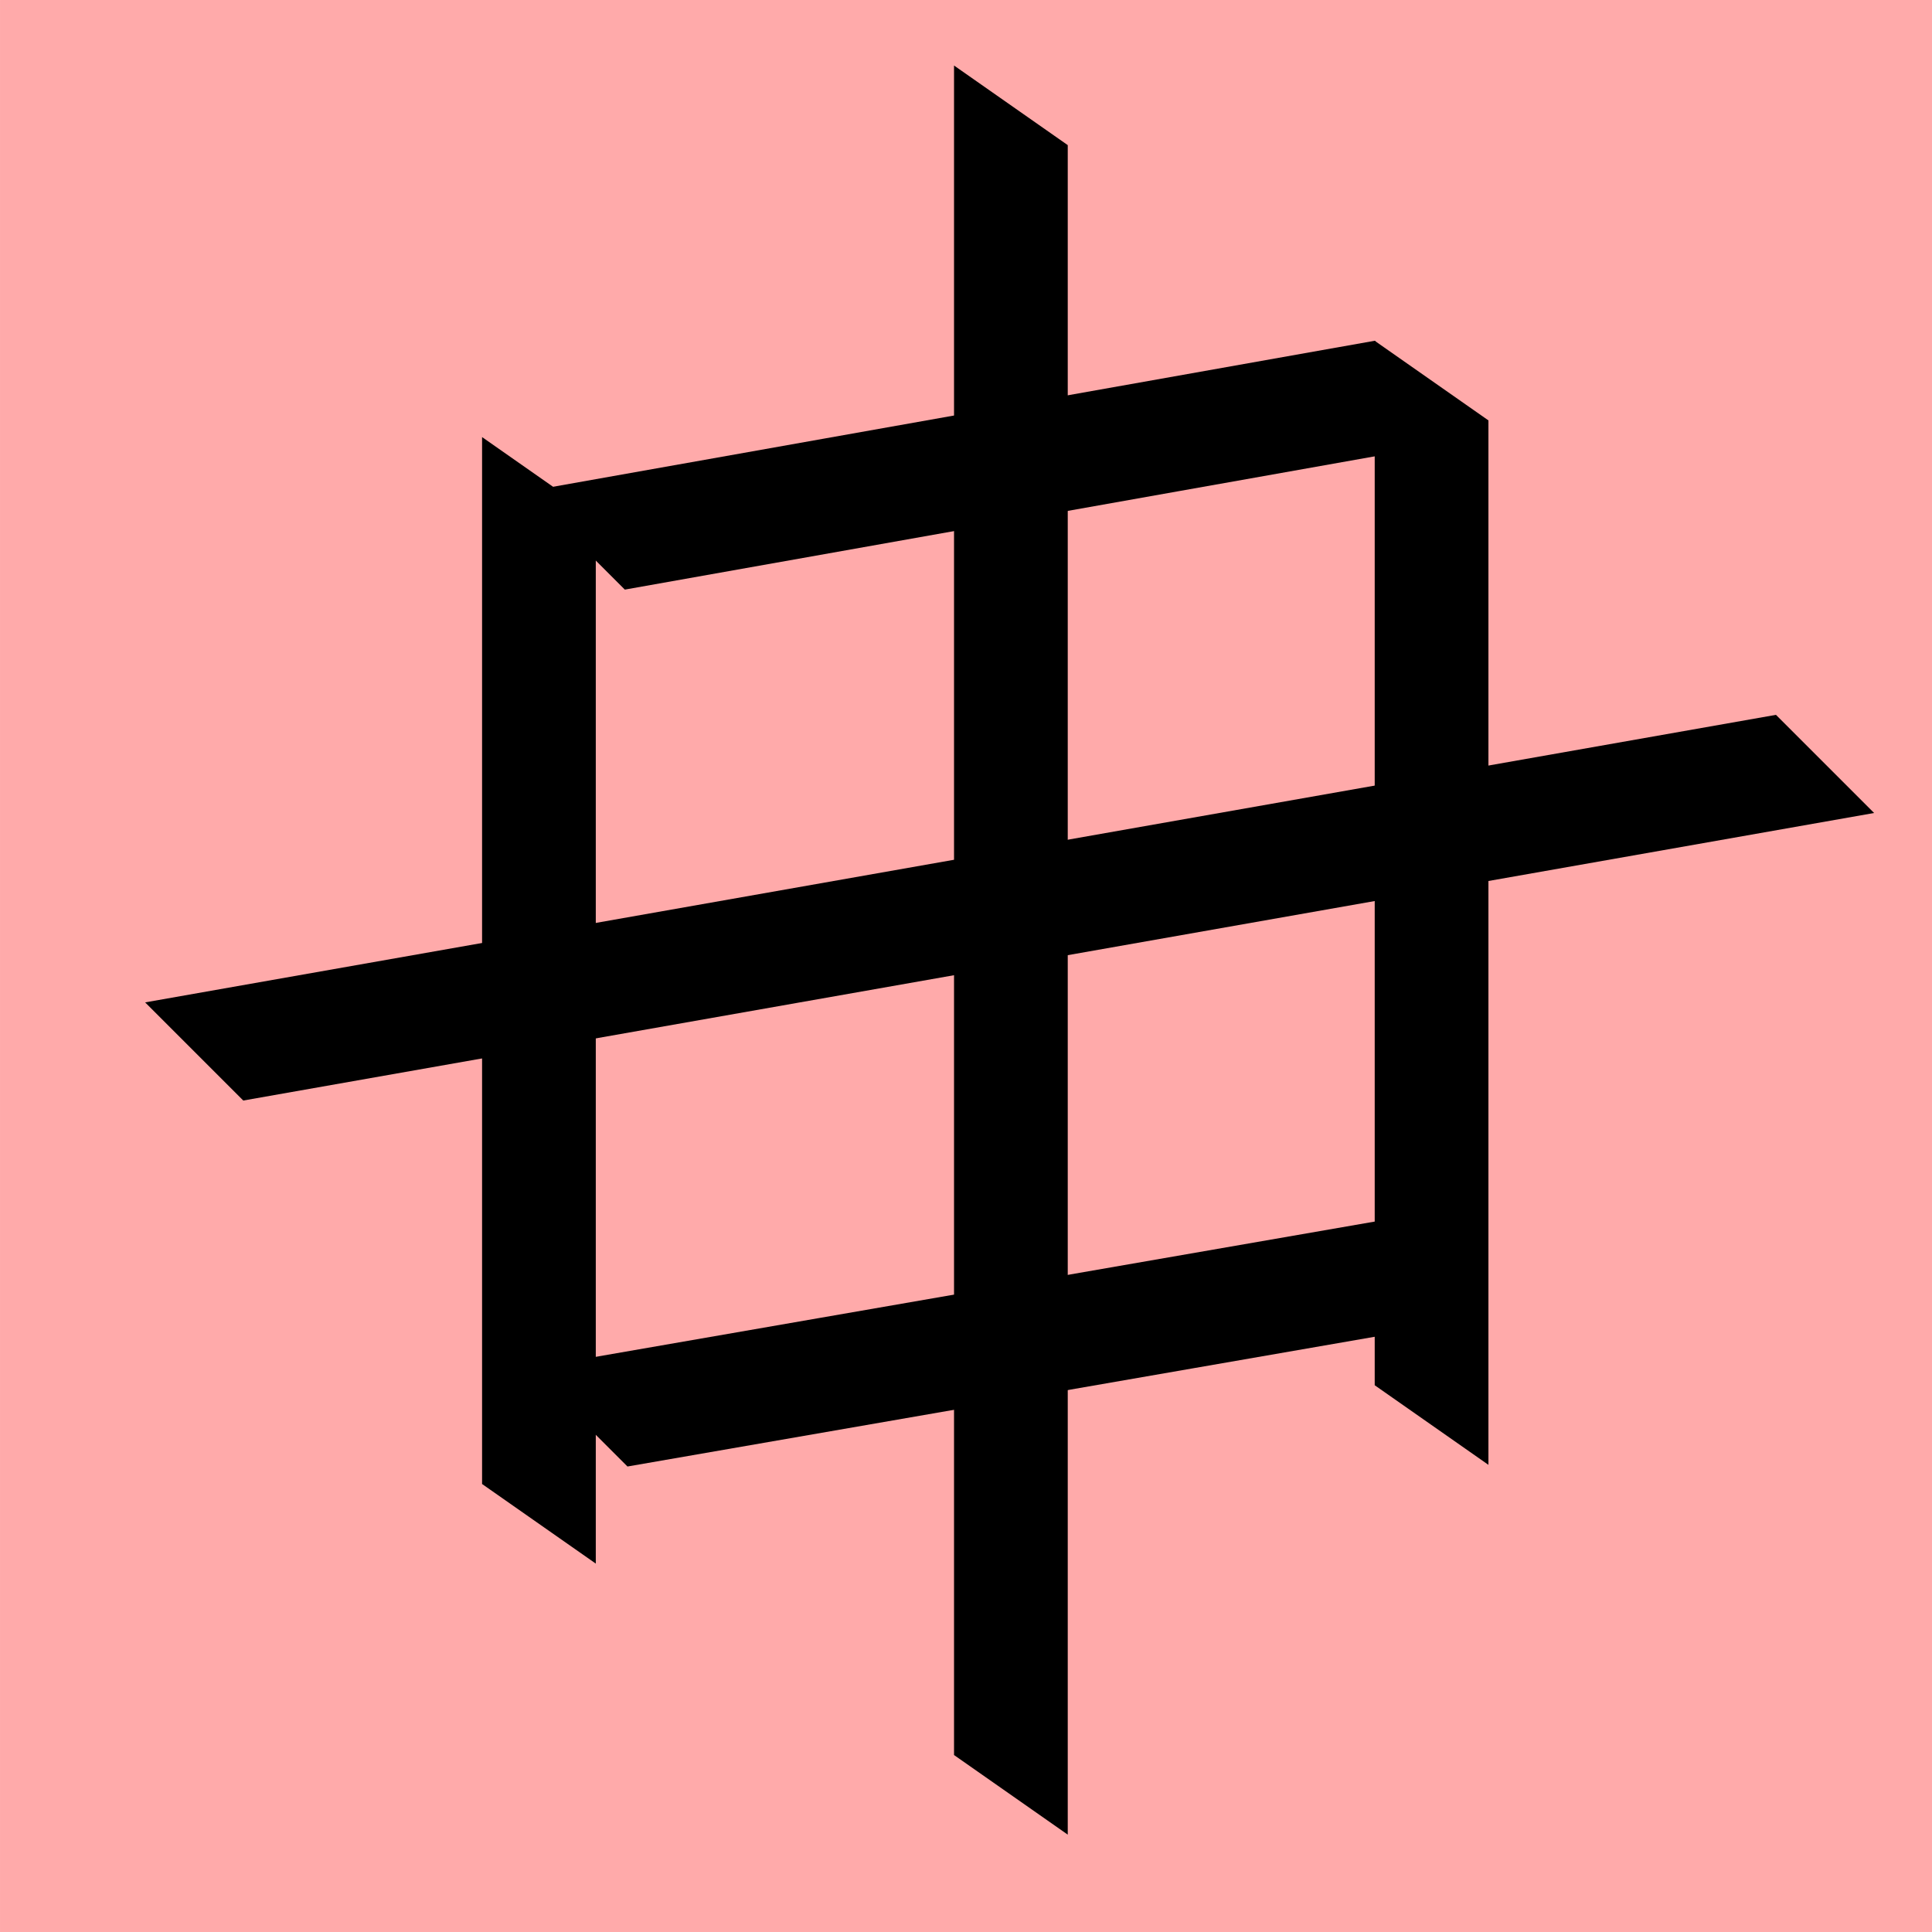
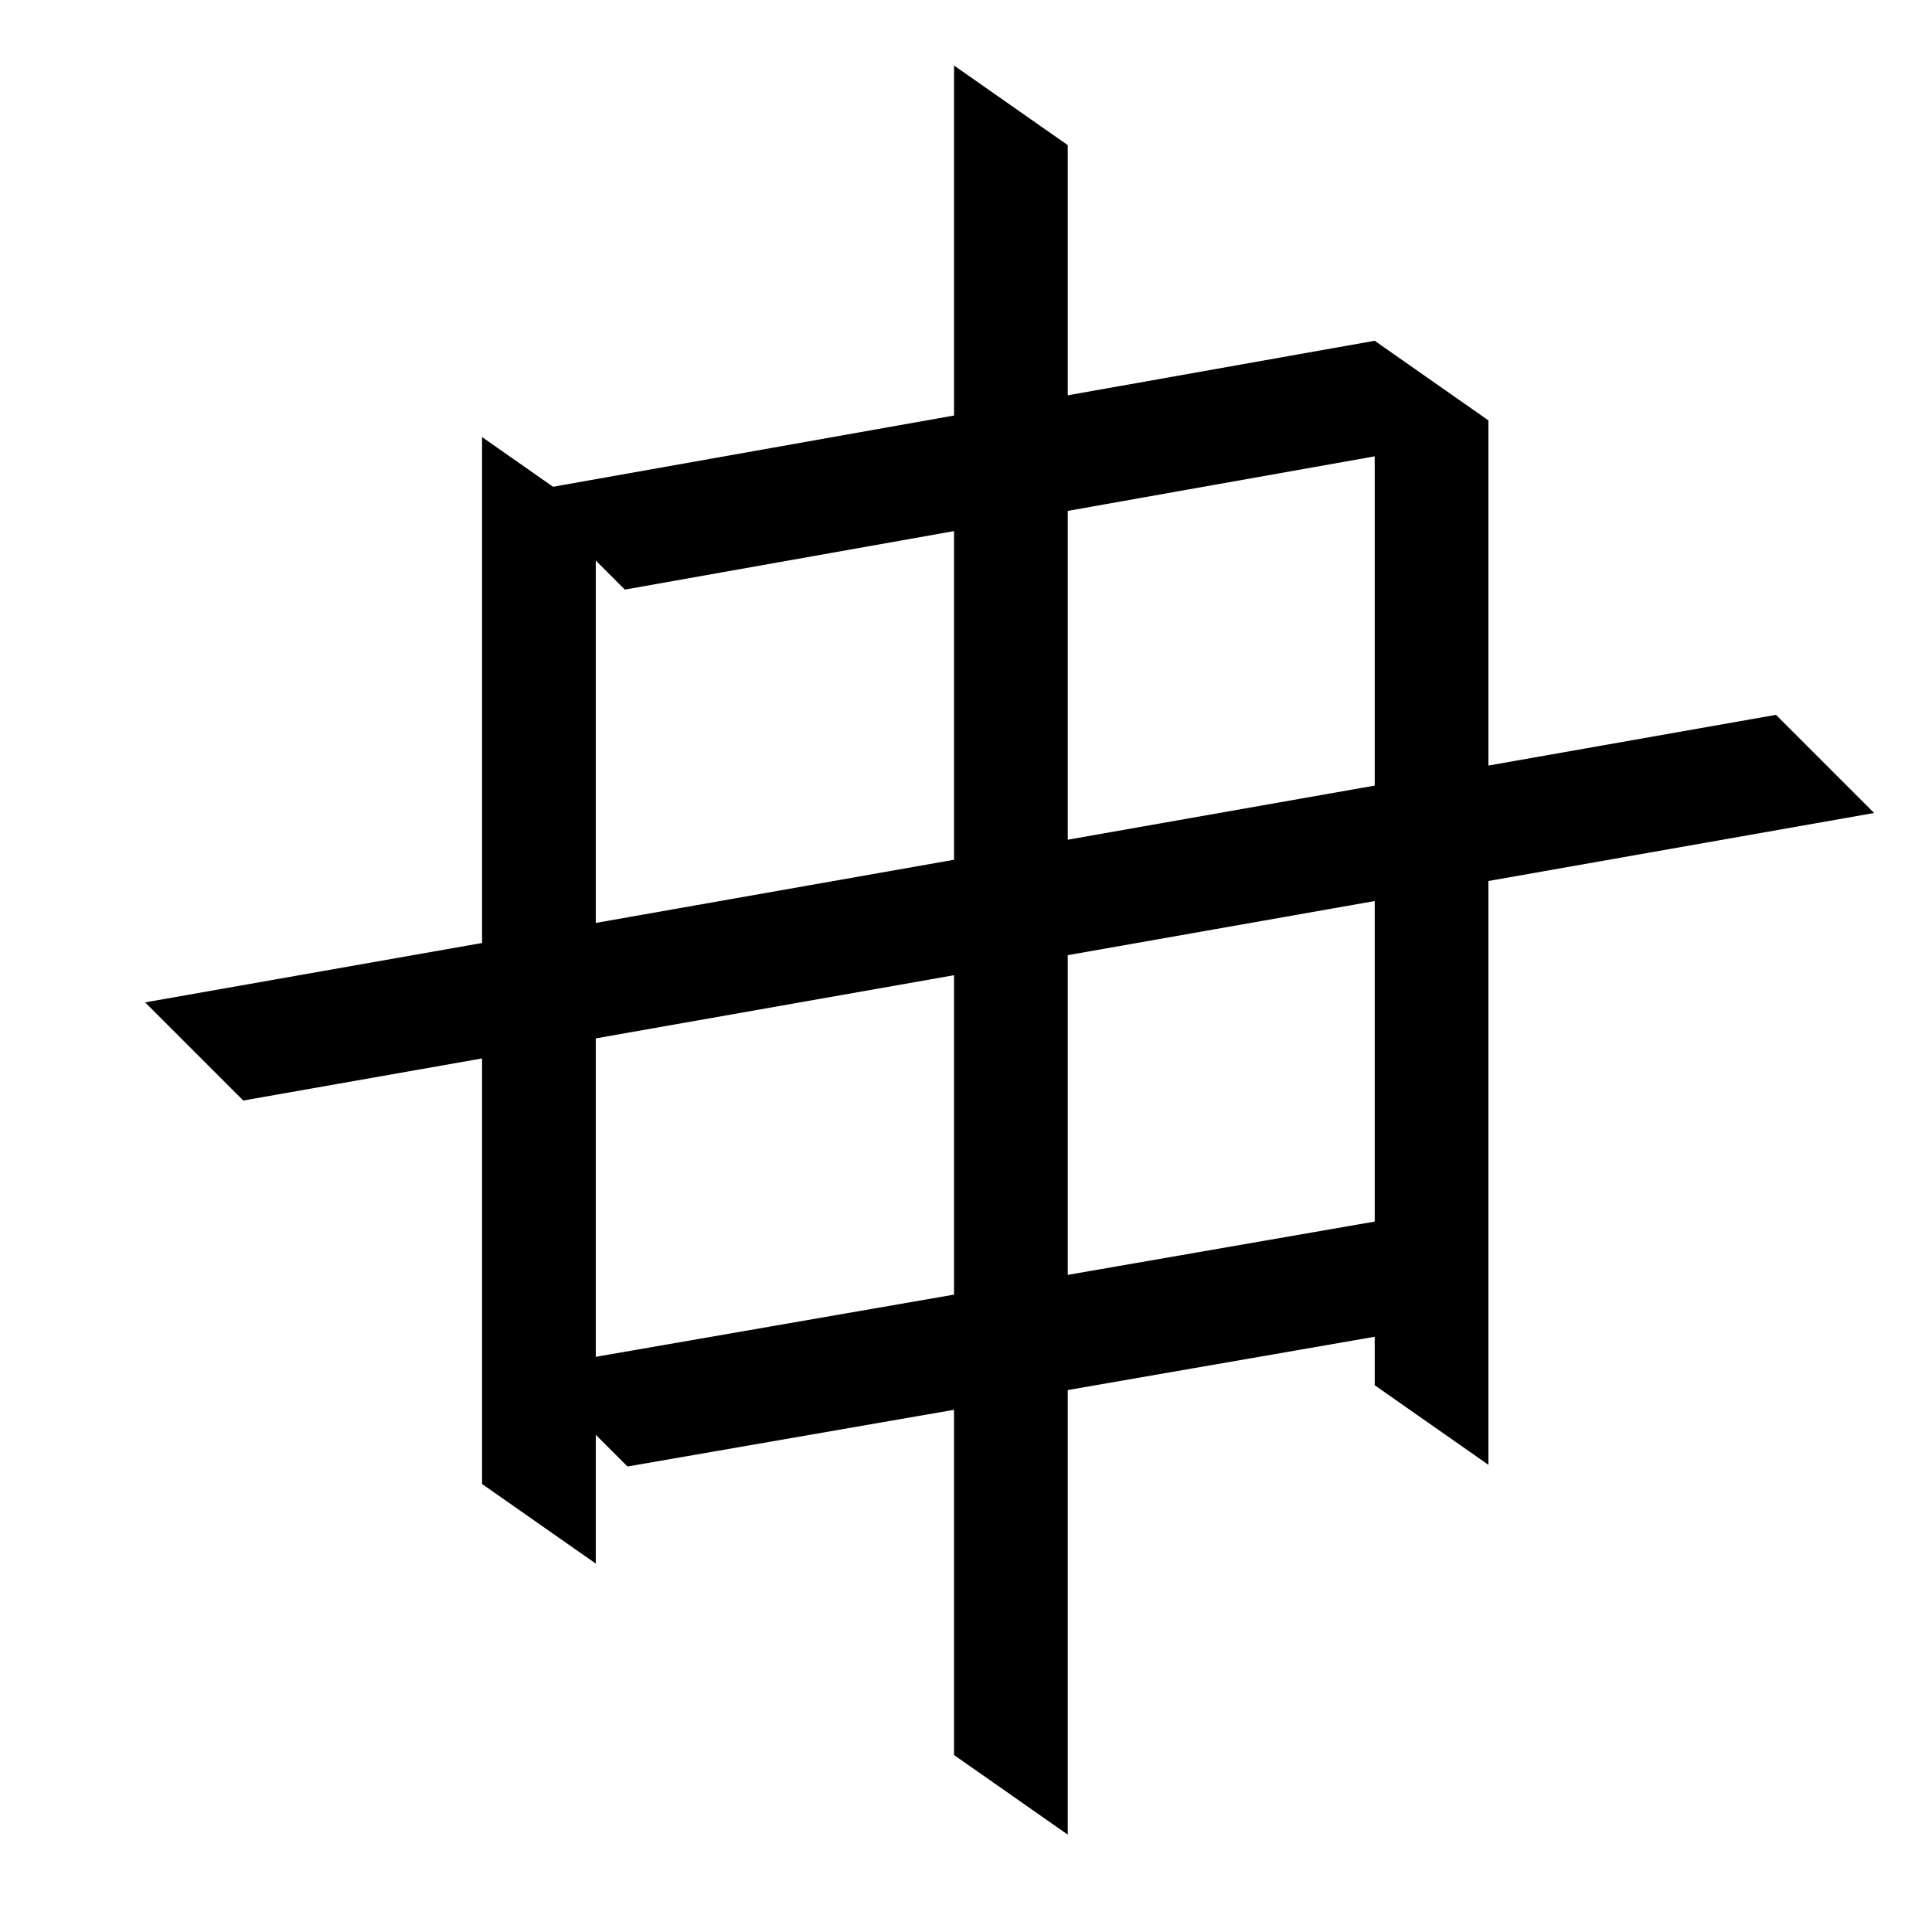
<svg xmlns="http://www.w3.org/2000/svg" width="35mm" height="35mm" viewBox="0 0 35 35" version="1.1" id="svg31290">
  <defs id="defs31287" />
  <g id="layer1" transform="translate(-53.28378 -131.3649)">
-     <rect style="fill:#ffaaaa;fill-opacity:1;stroke:none;stroke-width:0.908;stroke-linecap:square;stroke-dasharray:none;paint-order:fill markers stroke" id="rect53512-68" width="35" height="35" x="53.284" y="131.365" rx="0" />
    <path style="fill:#000000;stroke:none;stroke-width:0.48px;stroke-linecap:butt;stroke-linejoin:miter;stroke-opacity:1" d="m 64.603,142.046 -1.778,-1.778 15.363,-2.73 1.778,1.778 z" id="path7482-7-9-4" />
    <path style="fill:#000000;stroke:none;stroke-width:0.48px;stroke-linecap:butt;stroke-linejoin:miter;stroke-opacity:1" d="m 64.077,140.725 -2.06,-1.442 v 18.966 l 2.06,1.442 z" id="path7484-2-1-0" />
    <path style="fill:#000000;stroke:none;stroke-width:0.48px;stroke-linecap:butt;stroke-linejoin:miter;stroke-opacity:1" d="m 80.248,138.981 -2.06,-1.442 v 18.921 l 2.06,1.442 z" id="path7486-8-4-4" />
    <path style="fill:#000000;stroke:none;stroke-width:0.48px;stroke-linecap:butt;stroke-linejoin:miter;stroke-opacity:1" d="m 64.651,157.932 -1.778,-1.778 15.481,-2.688 1.778,1.778 z" id="path7488-2-9-2" />
    <path style="fill:#000000;stroke:none;stroke-width:0.48px;stroke-linecap:butt;stroke-linejoin:miter;stroke-opacity:1" d="m 57.691,151.302 -1.778,-1.778 29.544,-5.209 1.778,1.778 z" id="path7490-3-9-4" />
    <path style="fill:#000000;stroke:none;stroke-width:0.48px;stroke-linecap:butt;stroke-linejoin:miter;stroke-opacity:1" d="m 72.627,133.994 -2.06,-1.442 v 30.607 l 2.06,1.442 z" id="path8091-1-7-2" />
  </g>
</svg>
